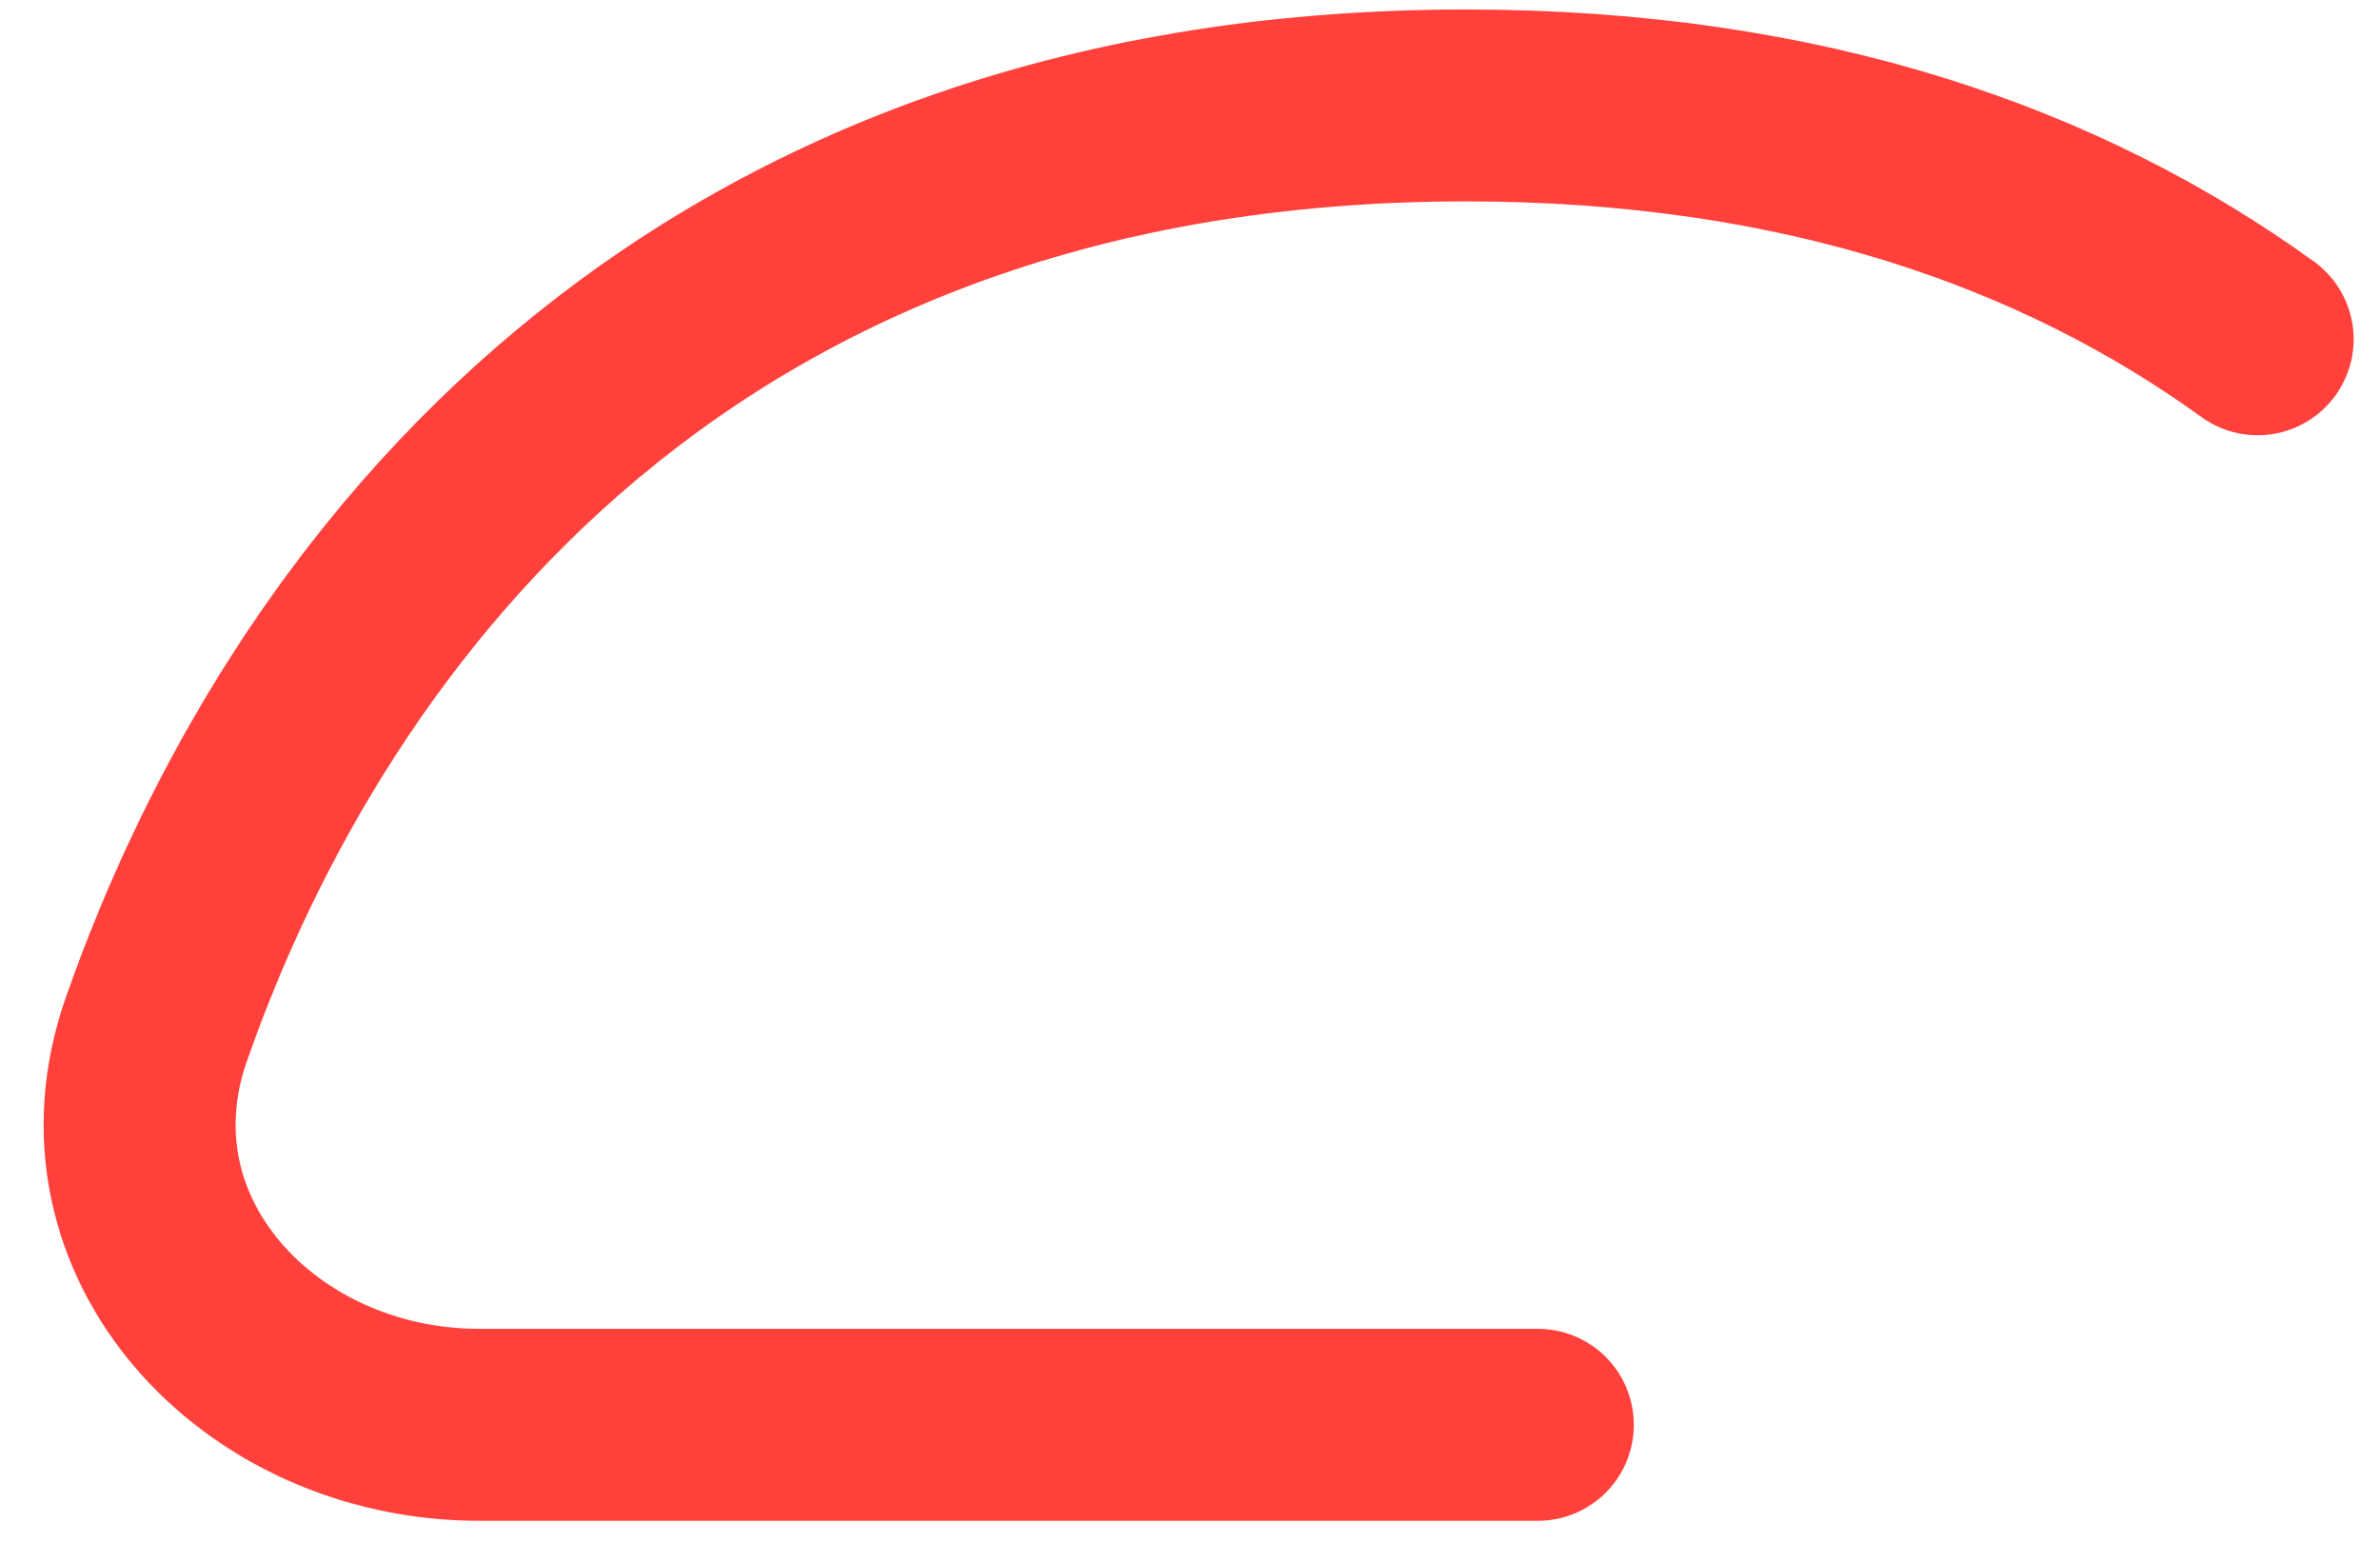
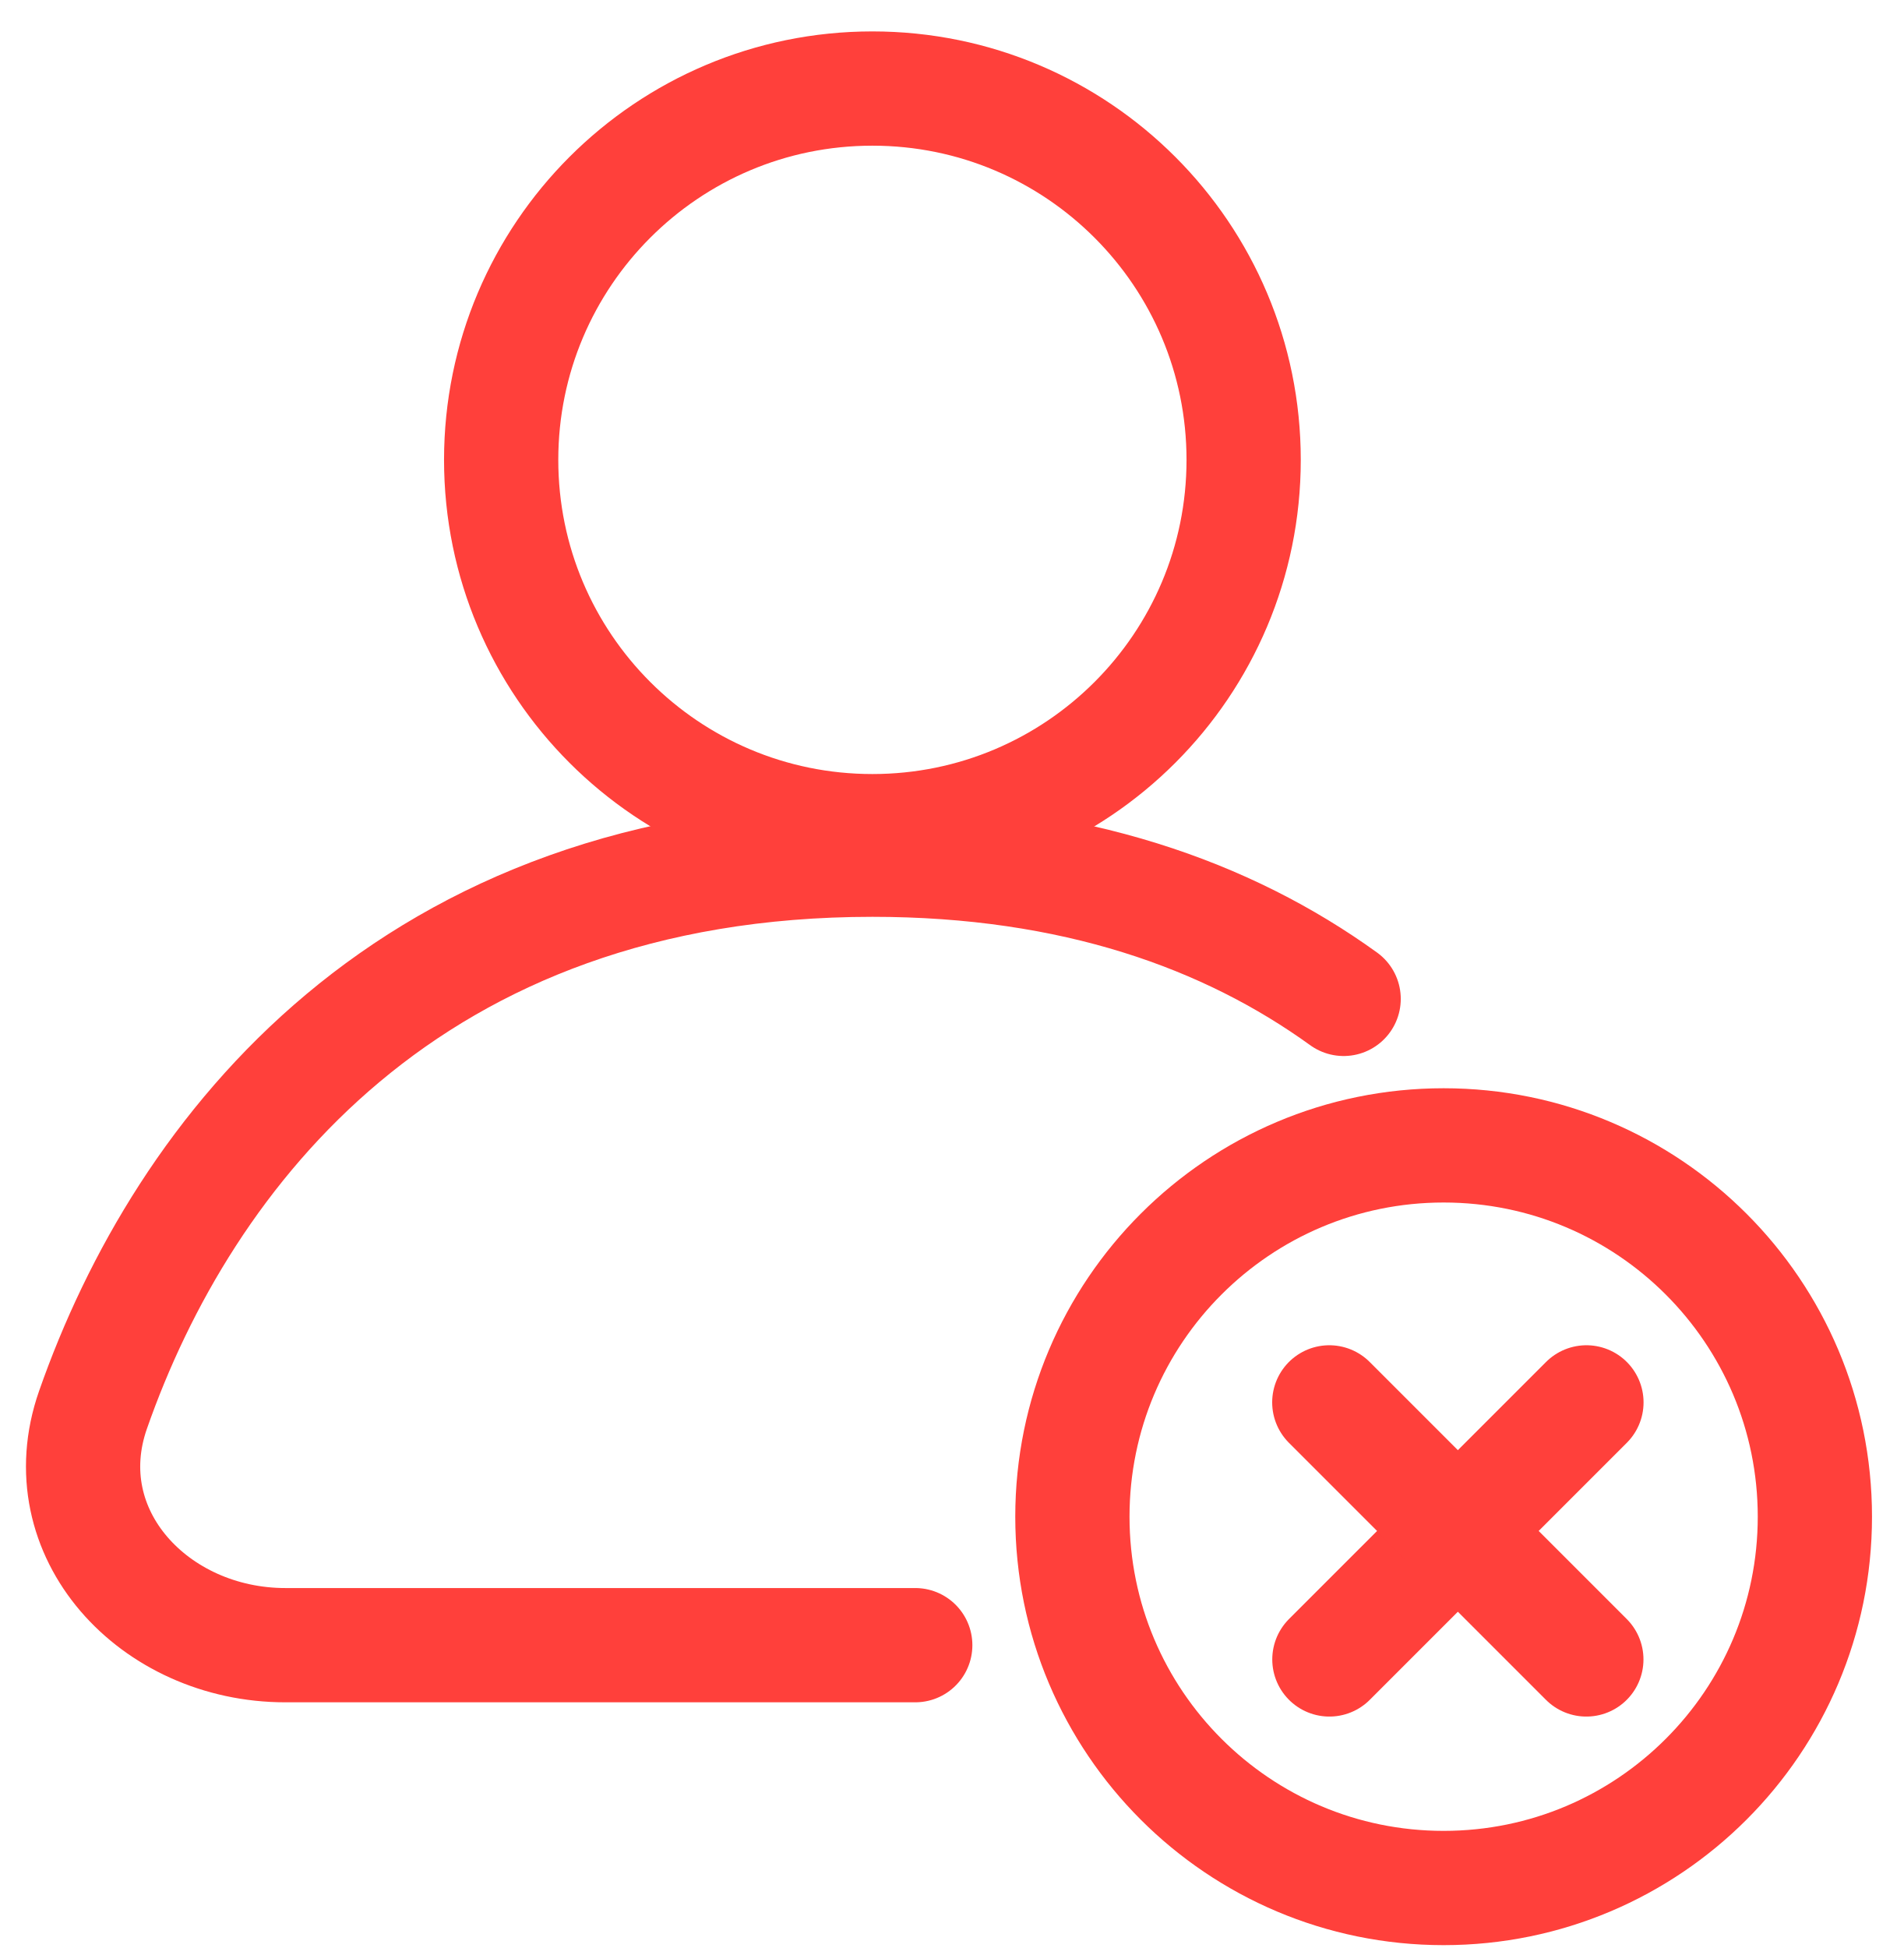
- <svg xmlns="http://www.w3.org/2000/svg" width="32" height="21" viewBox="0 0 32 21" fill="none">
-   <path d="M30.355 4.562C27.733 2.668 24.262 1.418 19.71 1.418C9.26 1.418 4.143 8.009 2.101 13.845C1.124 16.638 3.486 19.16 6.445 19.16H20.677" stroke="#FF403B" stroke-width="2.581" stroke-linecap="round" />
+ <svg xmlns="http://www.w3.org/2000/svg" width="43" height="44" viewBox="0 0 43 44" fill="none">
+   <circle cx="19.709" cy="10.387" r="8.387" stroke="#FF403B" stroke-width="2.581" />
+   <circle cx="32.614" cy="34.258" r="8.387" stroke="#FF403B" stroke-width="2.581" />
+   <path d="M30.355 22.562C27.733 20.669 24.262 19.418 19.71 19.418C9.26 19.418 4.143 26.009 2.101 31.845C1.124 34.638 3.486 37.16 6.445 37.16H20.677" stroke="#FF403B" stroke-width="2.581" stroke-linecap="round" />
+   <path d="M35.84 31.676L30.033 37.482" stroke="#FF403B" stroke-width="2.581" stroke-linecap="round" />
+   <path d="M30.031 31.676L35.838 37.482" stroke="#FF403B" stroke-width="2.581" stroke-linecap="round" />
</svg>
